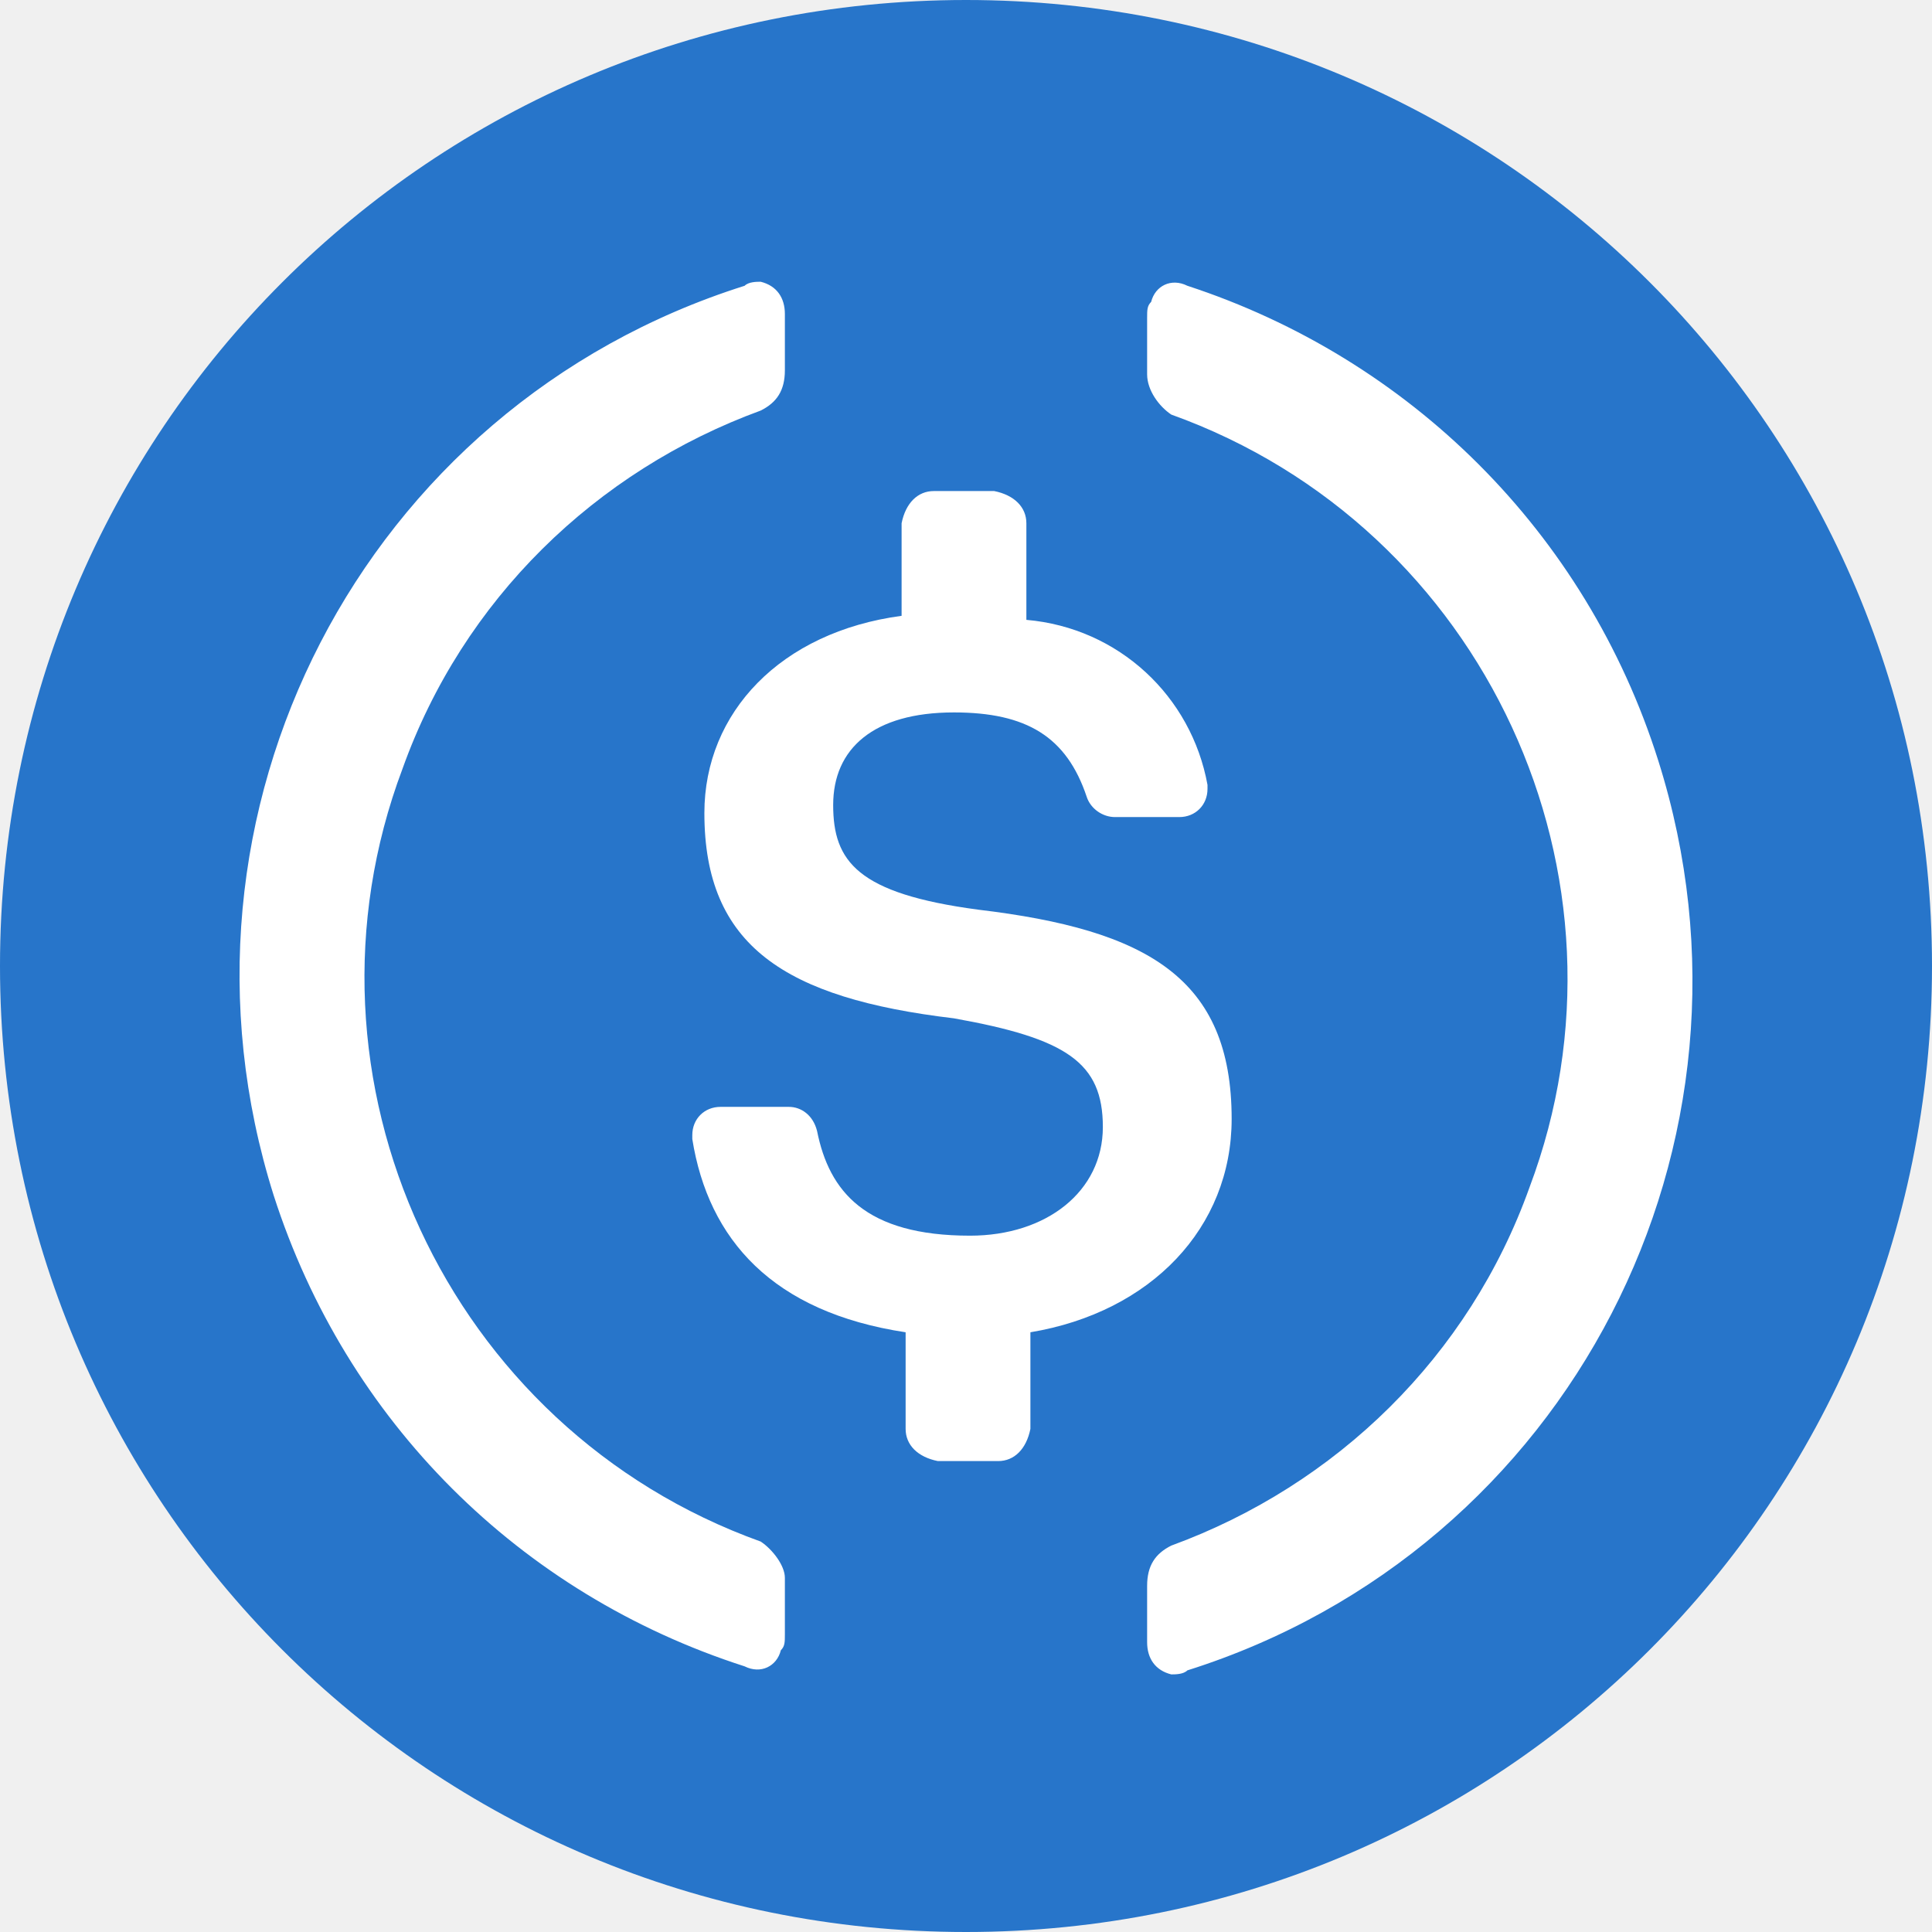
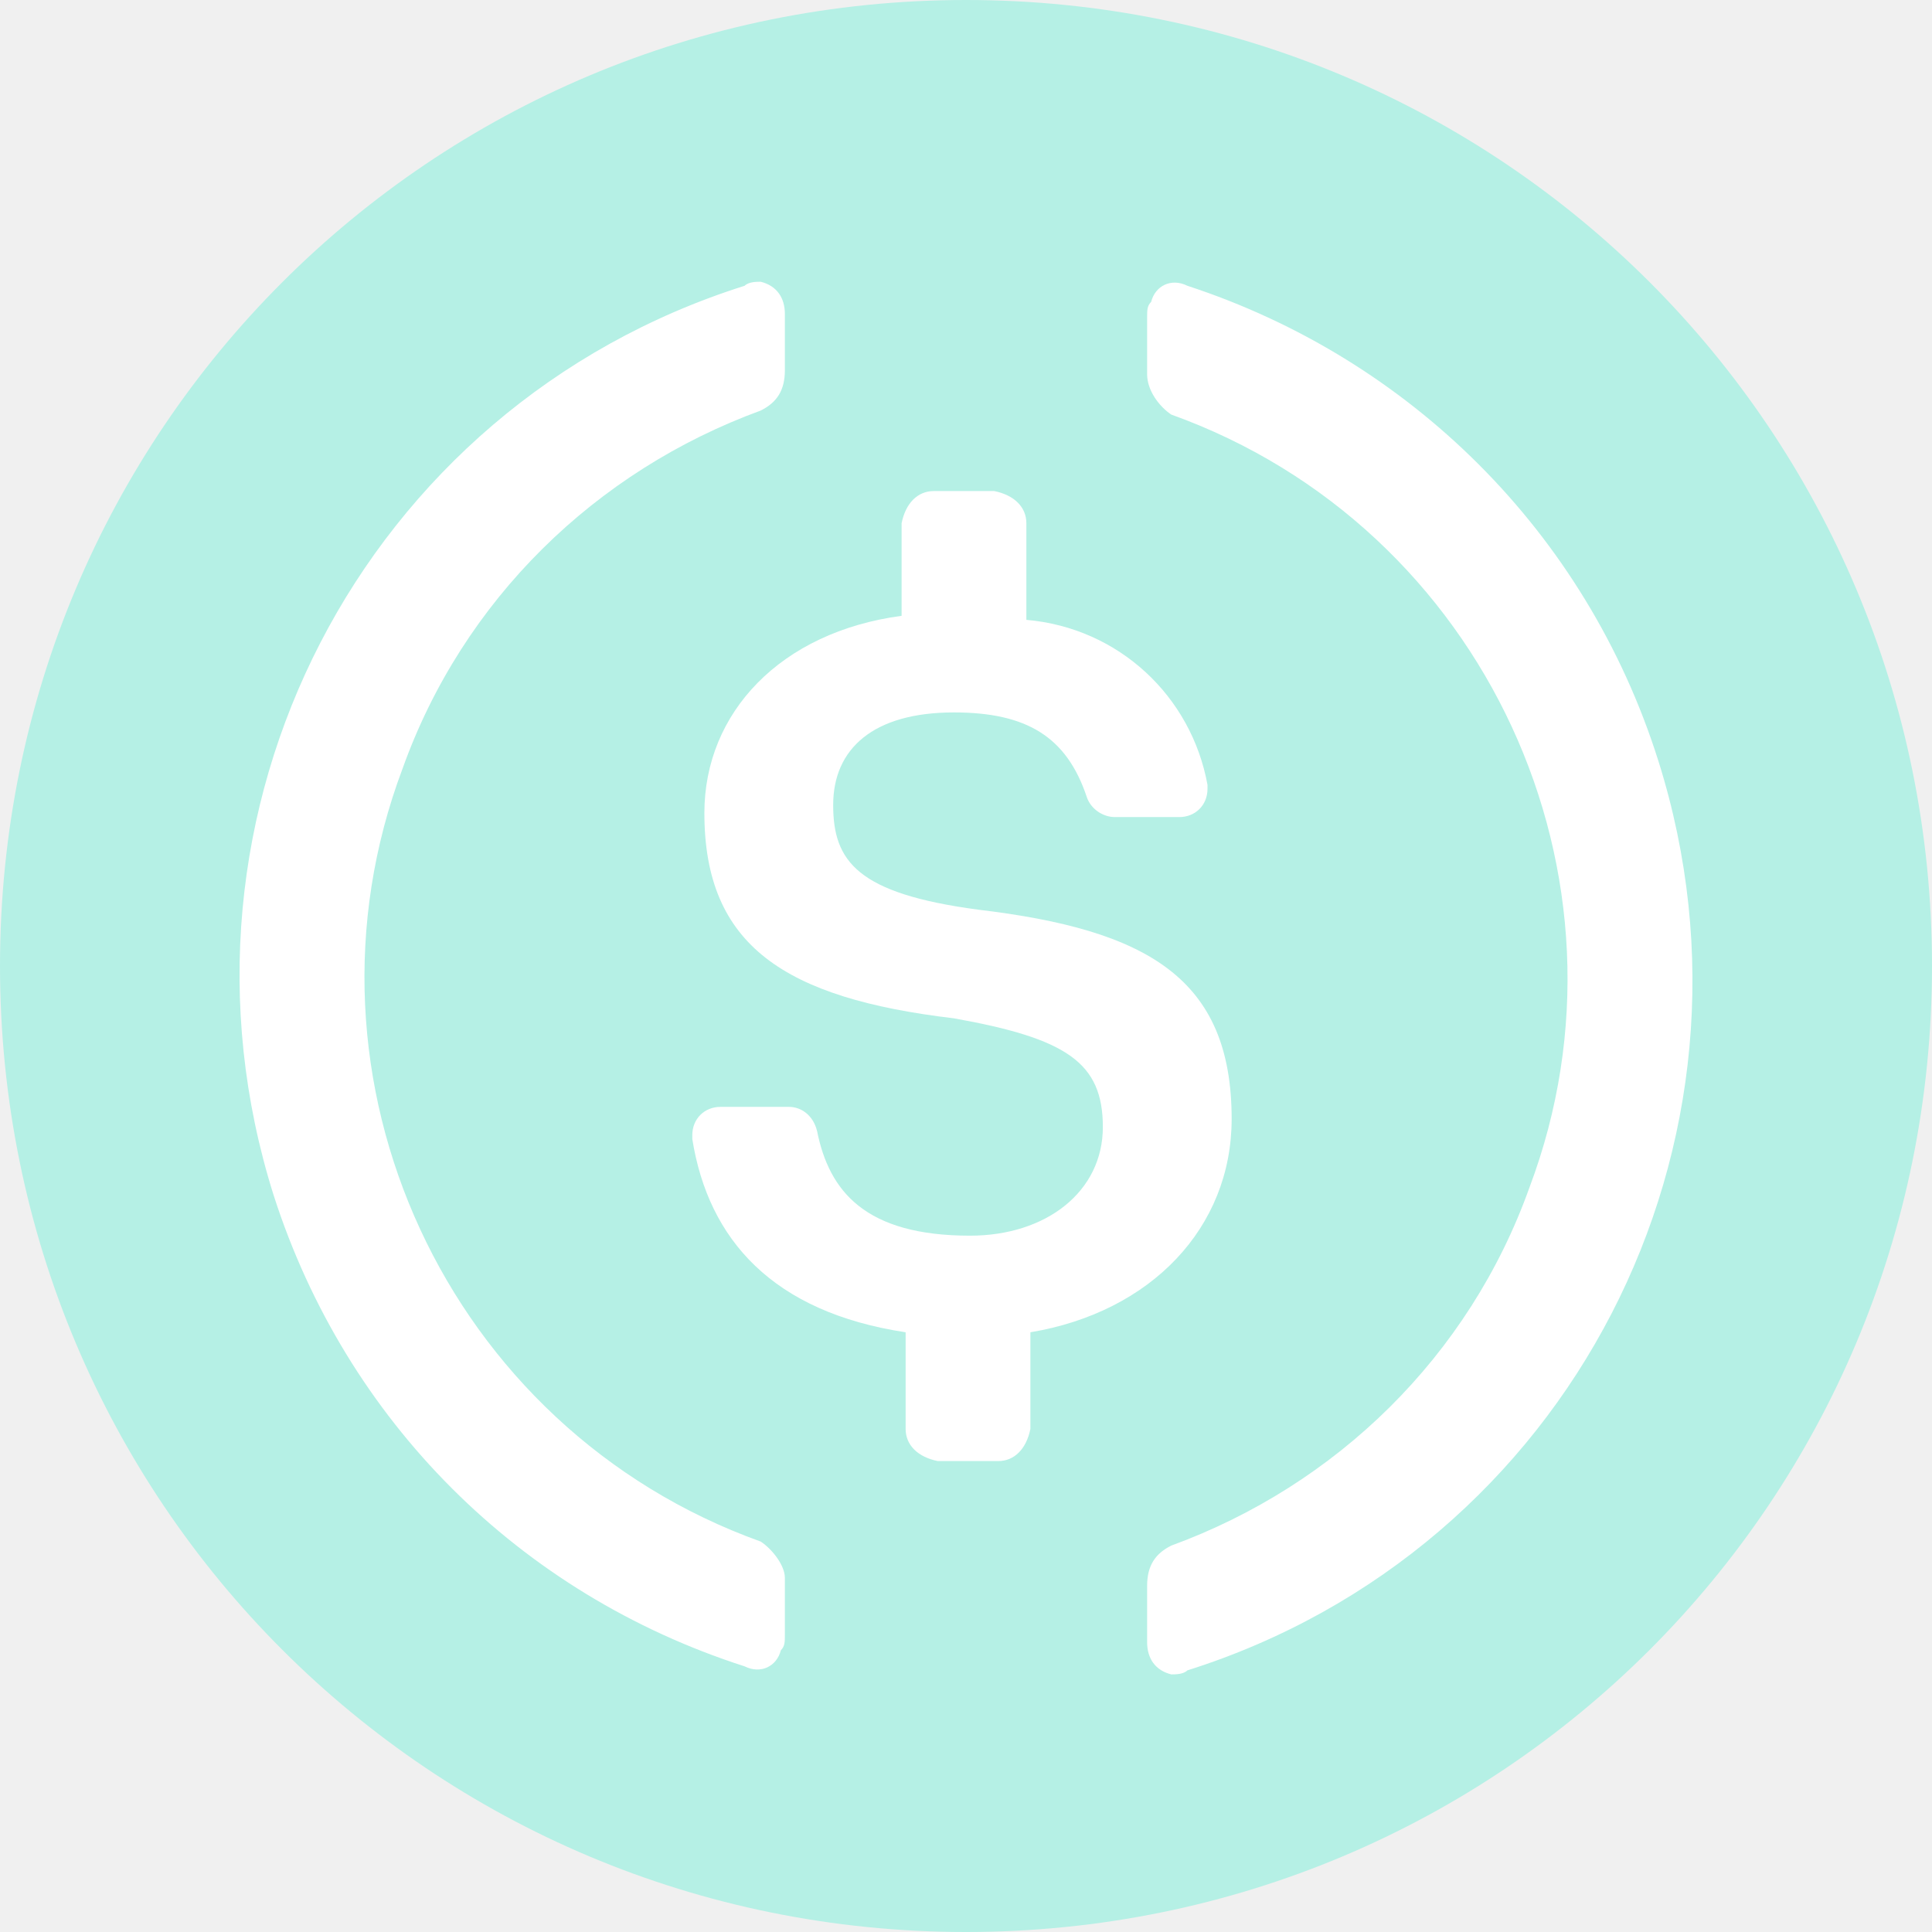
<svg xmlns="http://www.w3.org/2000/svg" data-name="86977684-12db-4850-8f30-233a7c267d11" viewBox="0 0 2000 2000">
-   <path d="M1000 2000c554.17 0 1000-445.83 1000-1000S1554.17 0 1000 0 0 445.83 0 1000s445.83 1000 1000 1000z" fill="#2775ca" />
+   <path d="M1000 2000c554.17 0 1000-445.83 1000-1000S1554.17 0 1000 0 0 445.83 0 1000s445.83 1000 1000 1000z" fill="#B5F0E5" />
  <path d="M1275 1158.33c0-145.83-87.5-195.83-262.5-216.66-125-16.67-150-50-150-108.34s41.67-95.83 125-95.83c75 0 116.67 25 137.5 87.5 4.17 12.5 16.67 20.83 29.17 20.83h66.66c16.67 0 29.17-12.5 29.17-29.16v-4.17c-16.67-91.67-91.67-162.5-187.5-170.83v-100c0-16.67-12.5-29.17-33.33-33.34h-62.5c-16.67 0-29.17 12.5-33.34 33.34v95.83c-125 16.67-204.16 100-204.16 204.17 0 137.5 83.33 191.66 258.33 212.5 116.67 20.83 154.17 45.83 154.17 112.5s-58.34 112.5-137.5 112.5c-108.34 0-145.84-45.84-158.34-108.34-4.16-16.66-16.66-25-29.16-25h-70.84c-16.66 0-29.16 12.5-29.16 29.17v4.17c16.66 104.16 83.33 179.16 220.83 200v100c0 16.66 12.5 29.16 33.33 33.33h62.5c16.67 0 29.17-12.5 33.34-33.33v-100c125-20.84 208.33-108.34 208.33-220.84z" fill="#fff" />
  <path d="M787.5 1595.83c-325-116.66-491.67-479.16-370.83-800 62.5-175 200-308.33 370.83-370.83 16.67-8.33 25-20.83 25-41.67V325c0-16.67-8.33-29.17-25-33.33-4.17 0-12.5 0-16.67 4.16-395.83 125-612.5 545.84-487.5 941.67 75 233.33 254.17 412.5 487.5 487.5 16.67 8.33 33.34 0 37.5-16.67 4.17-4.16 4.17-8.33 4.17-16.66v-58.34c0-12.5-12.5-29.16-25-37.5zM1229.17 295.83c-16.67-8.33-33.34 0-37.5 16.67-4.17 4.17-4.17 8.33-4.17 16.67v58.33c0 16.67 12.5 33.33 25 41.67 325 116.66 491.67 479.16 370.83 800-62.5 175-200 308.33-370.83 370.83-16.67 8.33-25 20.83-25 41.67V1700c0 16.67 8.33 29.17 25 33.33 4.17 0 12.5 0 16.67-4.16 395.83-125 612.5-545.84 487.5-941.67-75-237.5-258.34-416.67-487.5-491.67z" fill="#fff" />
</svg>
